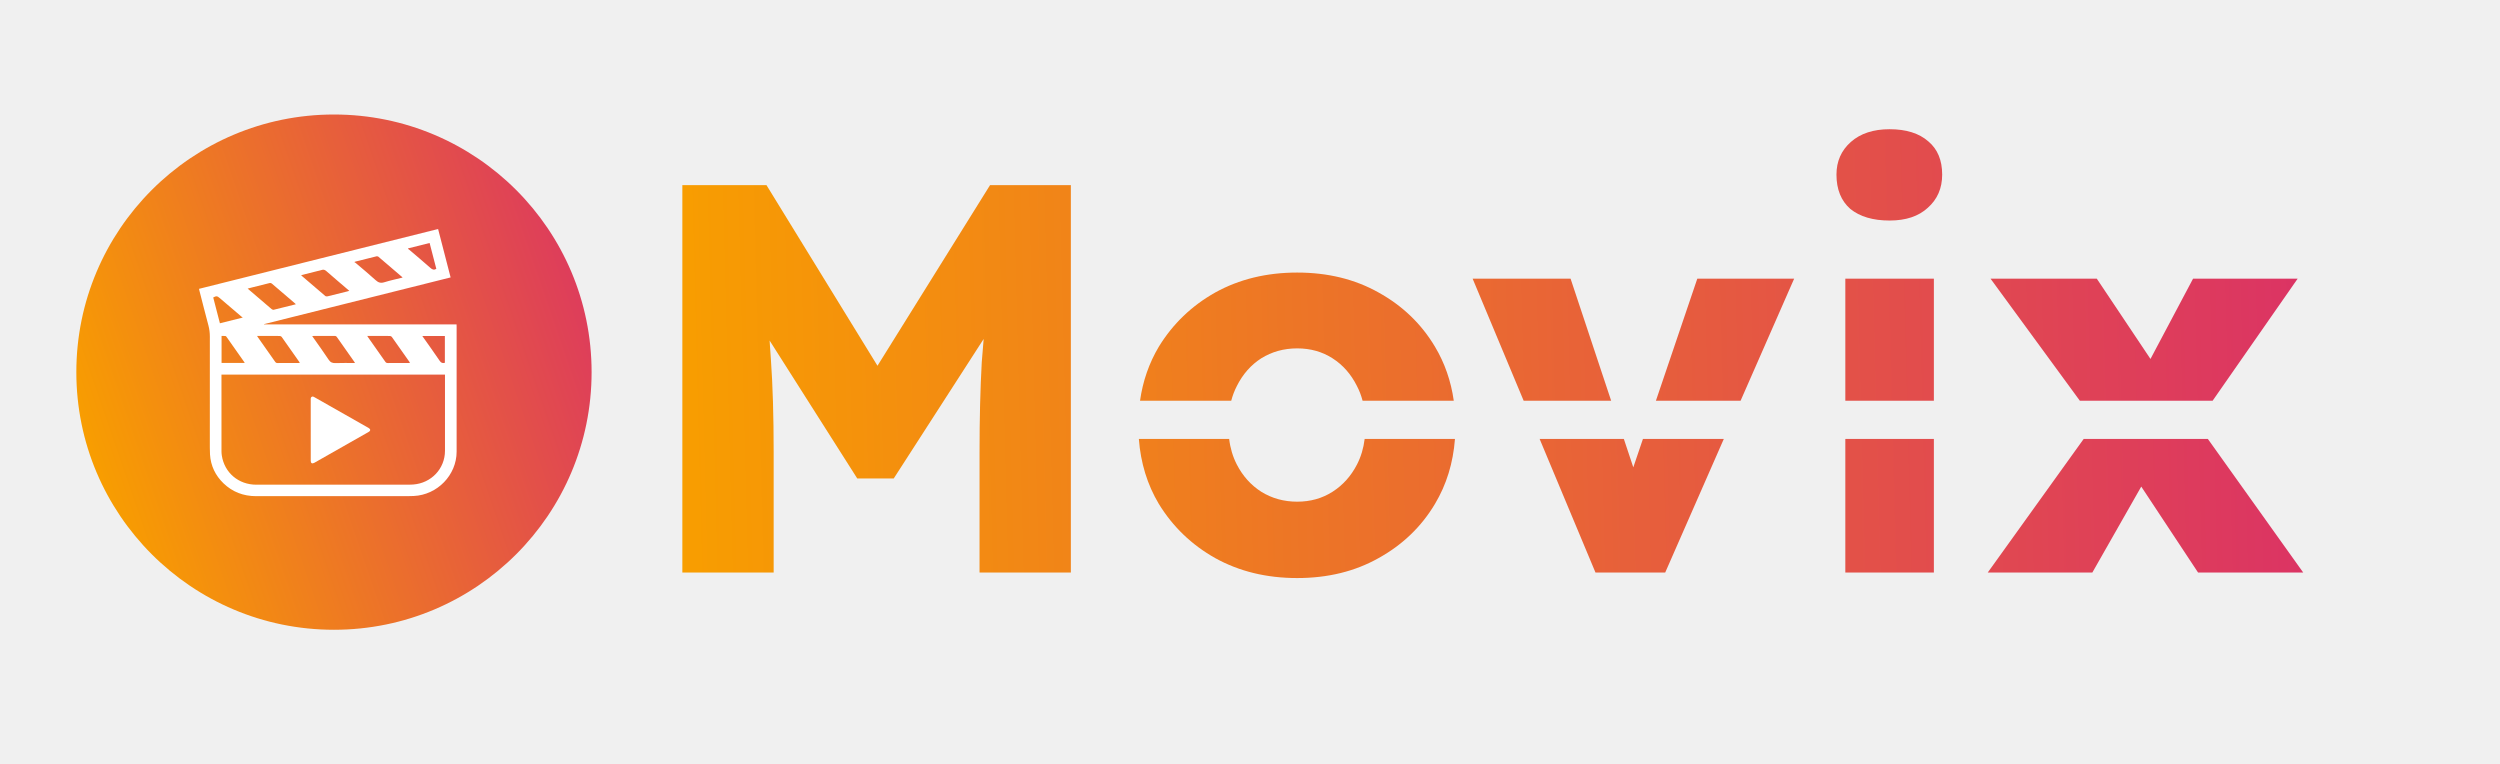
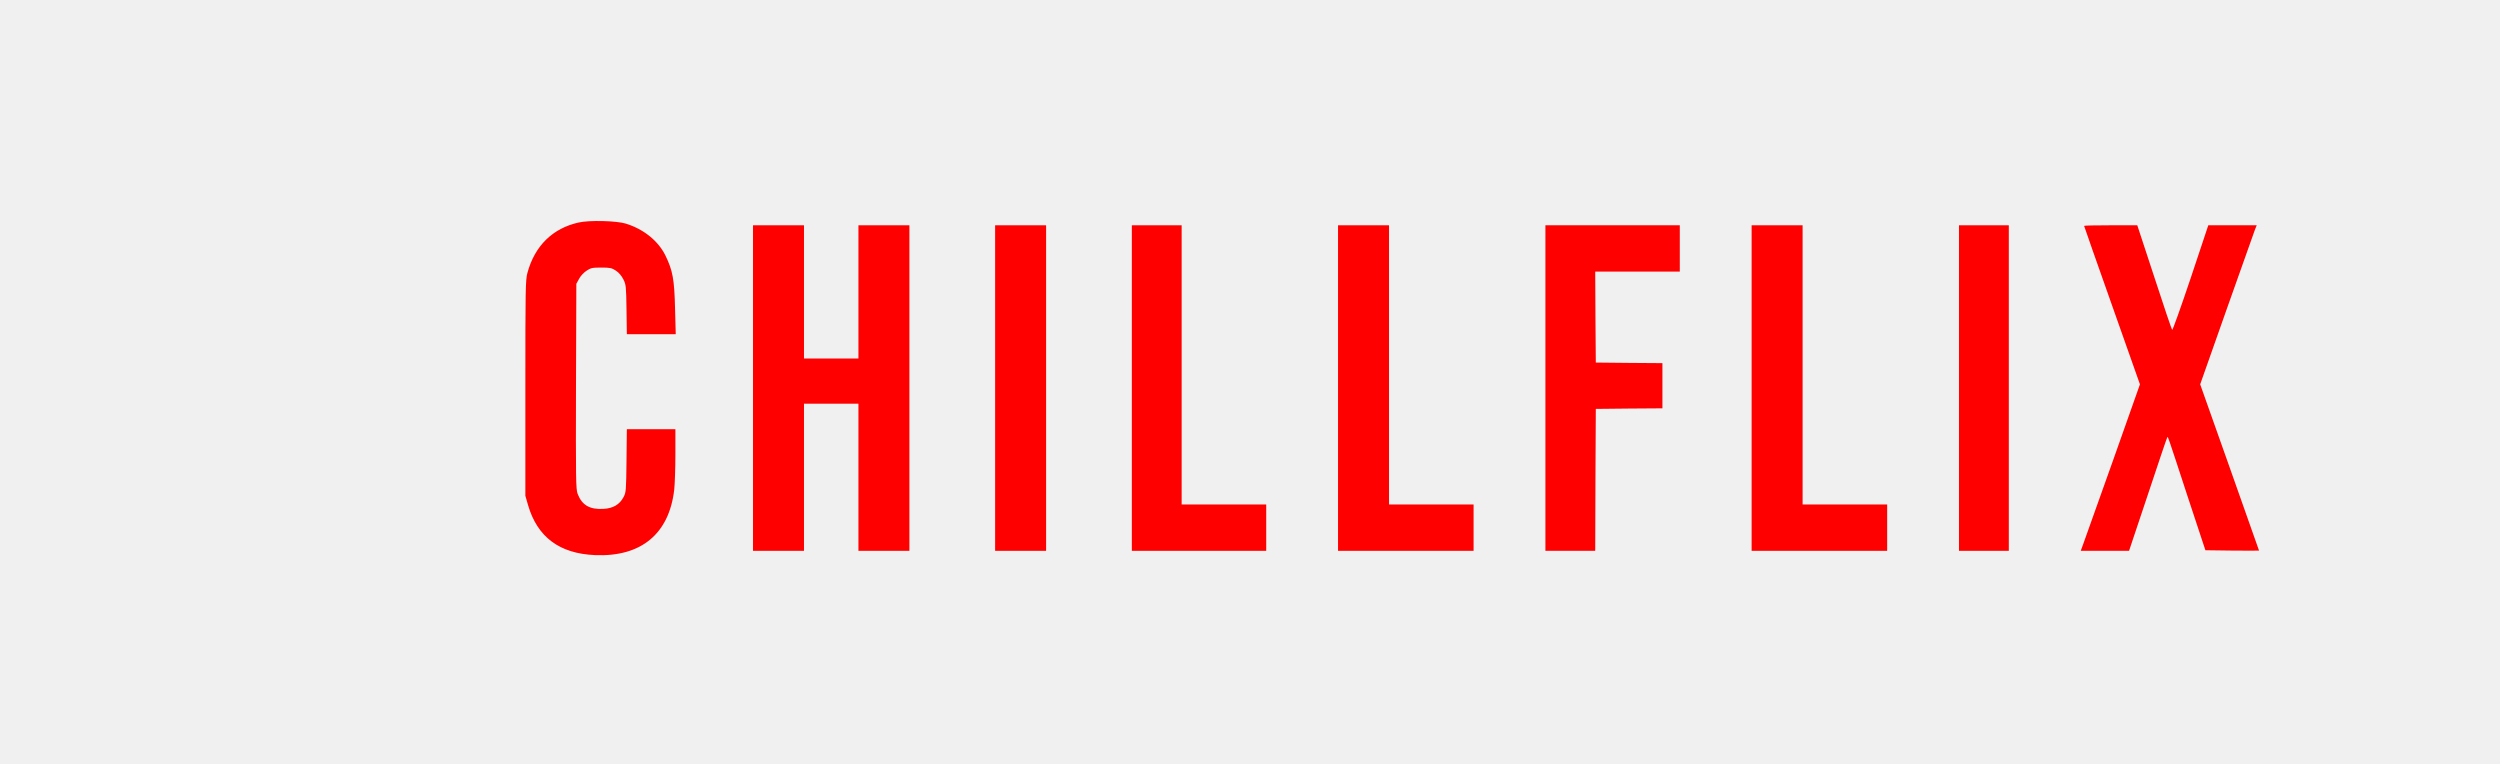
- <svg xmlns="http://www.w3.org/2000/svg" width="131" height="40" viewBox="0 0 131 40" fill="none">
-   <circle cx="17.5" cy="19.5" r="13.5" fill="url(#paint0_linear_425_166)" />
-   <path d="M10.429 15.135C14.607 14.089 18.777 13.046 22.956 12C23.175 12.848 23.392 13.688 23.612 14.537C20.349 15.354 17.091 16.169 13.833 16.985C13.834 16.99 13.834 16.995 13.835 17H23.923C23.924 17.037 23.927 17.067 23.927 17.097C23.928 19.288 23.929 21.479 23.927 23.67C23.926 24.893 22.917 25.933 21.679 25.99C21.559 25.995 21.438 25.999 21.317 25.999C18.683 25.999 16.049 26 13.415 25.999C12.757 25.998 12.181 25.779 11.711 25.326C11.284 24.913 11.041 24.406 11.004 23.813C10.997 23.694 10.995 23.575 10.995 23.456C10.994 21.519 10.993 19.581 10.996 17.644C10.996 17.442 10.974 17.248 10.921 17.052C10.757 16.439 10.602 15.824 10.444 15.21C10.438 15.189 10.435 15.168 10.429 15.135ZM11.605 19.628V19.729C11.605 21.038 11.605 22.346 11.606 23.654C11.606 23.726 11.612 23.798 11.623 23.869C11.762 24.773 12.5 25.398 13.431 25.398C16.096 25.398 18.762 25.398 21.428 25.398C21.501 25.398 21.574 25.395 21.647 25.389C22.598 25.321 23.317 24.561 23.317 23.621C23.317 22.328 23.317 21.036 23.317 19.743V19.628H11.605ZM13.47 17.604C13.491 17.636 13.502 17.657 13.516 17.676C13.816 18.102 14.117 18.527 14.415 18.954C14.45 19.004 14.484 19.024 14.545 19.023C14.904 19.02 15.264 19.022 15.623 19.021C15.65 19.021 15.677 19.018 15.707 19.015C15.701 18.998 15.699 18.988 15.694 18.981C15.382 18.537 15.071 18.092 14.757 17.65C14.738 17.624 14.689 17.606 14.654 17.605C14.46 17.601 14.267 17.603 14.073 17.603C13.877 17.603 13.681 17.603 13.47 17.603L13.47 17.604ZM18.603 19.022C18.581 18.986 18.57 18.964 18.555 18.944C18.255 18.517 17.954 18.092 17.655 17.665C17.622 17.617 17.587 17.602 17.531 17.602C17.168 17.605 16.805 17.603 16.443 17.604C16.419 17.604 16.395 17.606 16.36 17.608C16.377 17.634 16.387 17.649 16.397 17.664C16.672 18.057 16.956 18.445 17.22 18.846C17.315 18.99 17.418 19.032 17.584 19.026C17.917 19.013 18.251 19.022 18.603 19.022L18.603 19.022ZM19.244 17.604C19.265 17.637 19.277 17.657 19.29 17.677C19.591 18.103 19.892 18.528 20.19 18.956C20.225 19.006 20.261 19.023 20.322 19.023C20.678 19.02 21.034 19.022 21.39 19.021C21.418 19.021 21.445 19.018 21.481 19.016C21.471 18.995 21.466 18.98 21.458 18.968C21.149 18.529 20.841 18.089 20.53 17.652C20.511 17.626 20.464 17.606 20.43 17.605C20.223 17.601 20.016 17.603 19.809 17.603C19.626 17.603 19.443 17.603 19.244 17.603V17.604ZM21.096 14.544C21.076 14.523 21.068 14.513 21.059 14.505C20.648 14.152 20.237 13.799 19.824 13.449C19.803 13.431 19.761 13.424 19.733 13.43C19.363 13.52 18.995 13.613 18.626 13.706C18.612 13.709 18.6 13.716 18.565 13.73C18.595 13.749 18.612 13.758 18.626 13.77C18.978 14.07 19.337 14.363 19.678 14.675C19.82 14.805 19.944 14.85 20.135 14.791C20.446 14.694 20.766 14.627 21.096 14.544ZM15.499 15.945C15.484 15.926 15.478 15.915 15.469 15.907C15.065 15.562 14.659 15.219 14.257 14.871C14.207 14.828 14.168 14.821 14.106 14.837C13.806 14.915 13.504 14.988 13.203 15.063C13.134 15.08 13.065 15.099 12.977 15.122C13.076 15.207 13.161 15.28 13.246 15.353C13.573 15.634 13.899 15.916 14.229 16.194C14.257 16.218 14.309 16.239 14.342 16.232C14.724 16.141 15.105 16.044 15.499 15.945ZM15.786 14.417C15.797 14.437 15.798 14.444 15.803 14.447C16.215 14.802 16.628 15.157 17.044 15.509C17.07 15.531 17.127 15.537 17.164 15.528C17.512 15.444 17.859 15.356 18.206 15.269C18.235 15.262 18.263 15.252 18.303 15.239C17.892 14.887 17.491 14.549 17.096 14.202C17.013 14.129 16.94 14.115 16.841 14.151C16.773 14.176 16.7 14.187 16.63 14.205C16.351 14.275 16.072 14.345 15.786 14.417V14.417ZM11.61 19.016H12.815C12.814 19.005 12.816 18.997 12.813 18.993C12.496 18.542 12.179 18.09 11.861 17.64C11.848 17.622 11.822 17.607 11.802 17.605C11.739 17.601 11.677 17.604 11.61 17.604V19.016H11.61ZM11.523 16.94C11.92 16.841 12.308 16.744 12.721 16.64C12.685 16.614 12.667 16.602 12.65 16.588C12.269 16.264 11.889 15.939 11.509 15.615C11.382 15.506 11.336 15.502 11.173 15.587C11.289 16.035 11.405 16.484 11.523 16.94V16.94ZM22.129 17.607C22.441 18.049 22.747 18.474 23.041 18.908C23.114 19.016 23.192 19.043 23.311 19.011V17.607H22.129V17.607ZM22.513 12.732C22.13 12.829 21.759 12.922 21.387 13.015L21.378 13.042C21.395 13.052 21.413 13.06 21.427 13.072C21.805 13.394 22.187 13.713 22.558 14.042C22.656 14.129 22.74 14.161 22.863 14.089C22.747 13.641 22.631 13.189 22.512 12.732L22.513 12.732Z" fill="white" />
-   <path d="M16.395 20.775C16.415 20.784 16.444 20.795 16.471 20.81C17.273 21.266 18.076 21.721 18.878 22.177C19.024 22.259 19.17 22.342 19.315 22.425C19.425 22.488 19.426 22.572 19.314 22.635C18.498 23.099 17.682 23.563 16.866 24.026C16.734 24.101 16.603 24.177 16.47 24.251C16.356 24.314 16.283 24.274 16.283 24.148C16.282 23.068 16.283 21.988 16.282 20.908C16.282 20.837 16.303 20.786 16.395 20.775Z" fill="white" />
-   <path fill-rule="evenodd" clip-rule="evenodd" d="M96.695 21V14.601H101.335V21H96.695ZM91.206 21L94.014 14.601H88.939L86.769 21H91.206ZM86.09 23H90.328L87.257 30H83.603L80.676 23H85.09L85.585 24.489L86.09 23ZM84.425 21L82.298 14.601H77.165L79.84 21H84.425ZM76.178 21C76.032 19.967 75.704 19.023 75.193 18.168C74.478 16.969 73.492 16.022 72.235 15.326C70.998 14.63 69.577 14.282 67.972 14.282C66.368 14.282 64.937 14.63 63.68 15.326C62.443 16.022 61.457 16.969 60.722 18.168C60.212 19.023 59.884 19.967 59.737 21H64.516C64.587 20.728 64.686 20.47 64.811 20.227C65.121 19.608 65.546 19.125 66.087 18.777C66.648 18.429 67.276 18.255 67.972 18.255C68.668 18.255 69.287 18.429 69.828 18.777C70.37 19.125 70.795 19.608 71.104 20.227C71.23 20.47 71.329 20.728 71.4 21H76.178ZM76.24 23H71.508C71.449 23.489 71.315 23.937 71.104 24.345C70.795 24.944 70.37 25.418 69.828 25.766C69.287 26.114 68.668 26.288 67.972 26.288C67.276 26.288 66.648 26.114 66.087 25.766C65.546 25.418 65.121 24.944 64.811 24.345C64.601 23.937 64.466 23.489 64.408 23H59.676C59.77 24.258 60.119 25.393 60.722 26.404C61.457 27.603 62.443 28.55 63.68 29.246C64.937 29.942 66.368 30.29 67.972 30.29C69.577 30.29 70.998 29.942 72.235 29.246C73.492 28.55 74.478 27.603 75.193 26.404C75.797 25.393 76.145 24.258 76.24 23ZM96.695 23H101.335V30H96.695V23ZM109.185 23L104.158 30H109.639L112.202 25.497L115.178 30H120.688L115.691 23H109.185ZM115.94 21L120.398 14.601H114.917L112.685 18.809L109.871 14.601H104.303L108.985 21H115.94ZM99.015 11.556C98.145 11.556 97.459 11.353 96.956 10.947C96.473 10.522 96.231 9.922 96.231 9.149C96.231 8.453 96.483 7.883 96.985 7.438C97.488 6.993 98.165 6.771 99.015 6.771C99.885 6.771 100.562 6.984 101.045 7.409C101.529 7.815 101.77 8.395 101.77 9.149C101.77 9.864 101.519 10.444 101.016 10.889C100.533 11.334 99.866 11.556 99.015 11.556ZM35.755 30V9.7H40.163L45.98 19.166L51.879 9.7H56.113V30H51.328V23.678C51.328 21.938 51.367 20.372 51.444 18.98C51.473 18.573 51.506 18.167 51.544 17.761L46.833 25.07H44.919L40.327 17.843C40.354 18.172 40.377 18.502 40.395 18.835C40.492 20.188 40.54 21.803 40.54 23.678V30H35.755Z" fill="url(#paint1_linear_425_166)" />
-   <defs>
-     <linearGradient id="paint0_linear_425_166" x1="4.668" y1="24.11" x2="34.108" y2="13.989" gradientUnits="userSpaceOnUse">
-       <stop stop-color="#F89E00" />
-       <stop offset="1" stop-color="#DA2F68" />
-     </linearGradient>
-     <linearGradient id="paint1_linear_425_166" x1="35.496" y1="26.22" x2="124.453" y2="23.927" gradientUnits="userSpaceOnUse">
-       <stop stop-color="#F89E00" />
-       <stop offset="1" stop-color="#DA2F68" />
-     </linearGradient>
-   </defs>
+ <svg xmlns="http://www.w3.org/2000/svg" version="1.0" width="131pt" height="40pt" viewBox="0 0 2158 512" preserveAspectRatio="xMidYMid meet">
+   <g transform="translate(0,512) scale(0.1,-0.1)" fill="red" stroke="none">
+     <path d="M4995 3934 c-225 -50 -379 -202 -442 -434 -17 -60 -18 -139 -18 -995 l0 -930 23 -80 c80 -276 271 -419 578 -432 398 -17 640 183 684 565 5 48 10 185 10 305 l0 217 -209 0 -210 0 -3 -272 c-3 -261 -4 -275 -26 -315 -34 -64 -90 -97 -174 -101 -118 -7 -185 33 -222 130 -15 39 -16 130 -14 928 l3 885 23 42 c12 24 41 55 64 70 37 25 50 28 128 28 77 0 91 -3 127 -27 26 -17 49 -45 64 -75 23 -45 24 -61 27 -260 l3 -213 211 0 211 0 -6 223 c-6 250 -20 326 -82 454 -63 129 -189 230 -345 278 -80 24 -313 30 -405 9z" />
+     <path d="M6500 2505 l0 -1405 220 0 220 0 0 635 0 635 235 0 235 0 0 -635 0 -635 220 0 220 0 0 1405 0 1405 -220 0 -220 0 0 -575 0 -575 -235 0 -235 0 0 575 0 575 -220 0 -220 0 0 -1405z" />
+     <path d="M8590 2505 l0 -1405 220 0 220 0 0 1405 0 1405 -220 0 -220 0 0 -1405z" />
+     <path d="M9770 2505 l0 -1405 580 0 580 0 0 200 0 200 -365 0 -365 0 0 1205 0 1205 -215 0 -215 0 0 -1405z" />
+     <path d="M11550 2505 l0 -1405 585 0 585 0 0 200 0 200 -365 0 -365 0 0 1205 0 1205 -220 0 -220 0 0 -1405z" />
+     <path d="M13340 2505 l0 -1405 215 0 215 0 2 612 3 613 288 3 287 2 0 195 0 195 -287 2 -288 3 -3 393 -2 392 365 0 365 0 0 200 0 200 -580 0 -580 0 0 -1405z" />
+     <path d="M15120 2505 l0 -1405 585 0 585 0 0 200 0 200 -365 0 -365 0 0 1205 0 1205 -220 0 -220 0 0 -1405z" />
+     <path d="M16910 2505 l0 -1405 215 0 215 0 0 1405 0 1405 -215 0 -215 0 0 -1405z" />
+     <path d="M17990 3905 c0 -2 108 -311 241 -686 l241 -682 -232 -656 c-128 -361 -243 -684 -256 -718 l-23 -63 209 0 208 0 163 487 c89 269 164 490 167 493 6 7 -3 35 172 -500 l157 -475 231 -3 c128 -1 232 -1 232 0 0 2 -114 325 -254 719 l-254 716 229 649 c126 357 236 666 244 687 l15 37 -209 0 -209 0 -152 -456 c-84 -250 -156 -452 -160 -447 -4 4 -74 209 -154 456 l-147 447 -229 0 c-127 0 -230 -2 -230 -5z" />
+   </g>
</svg>
